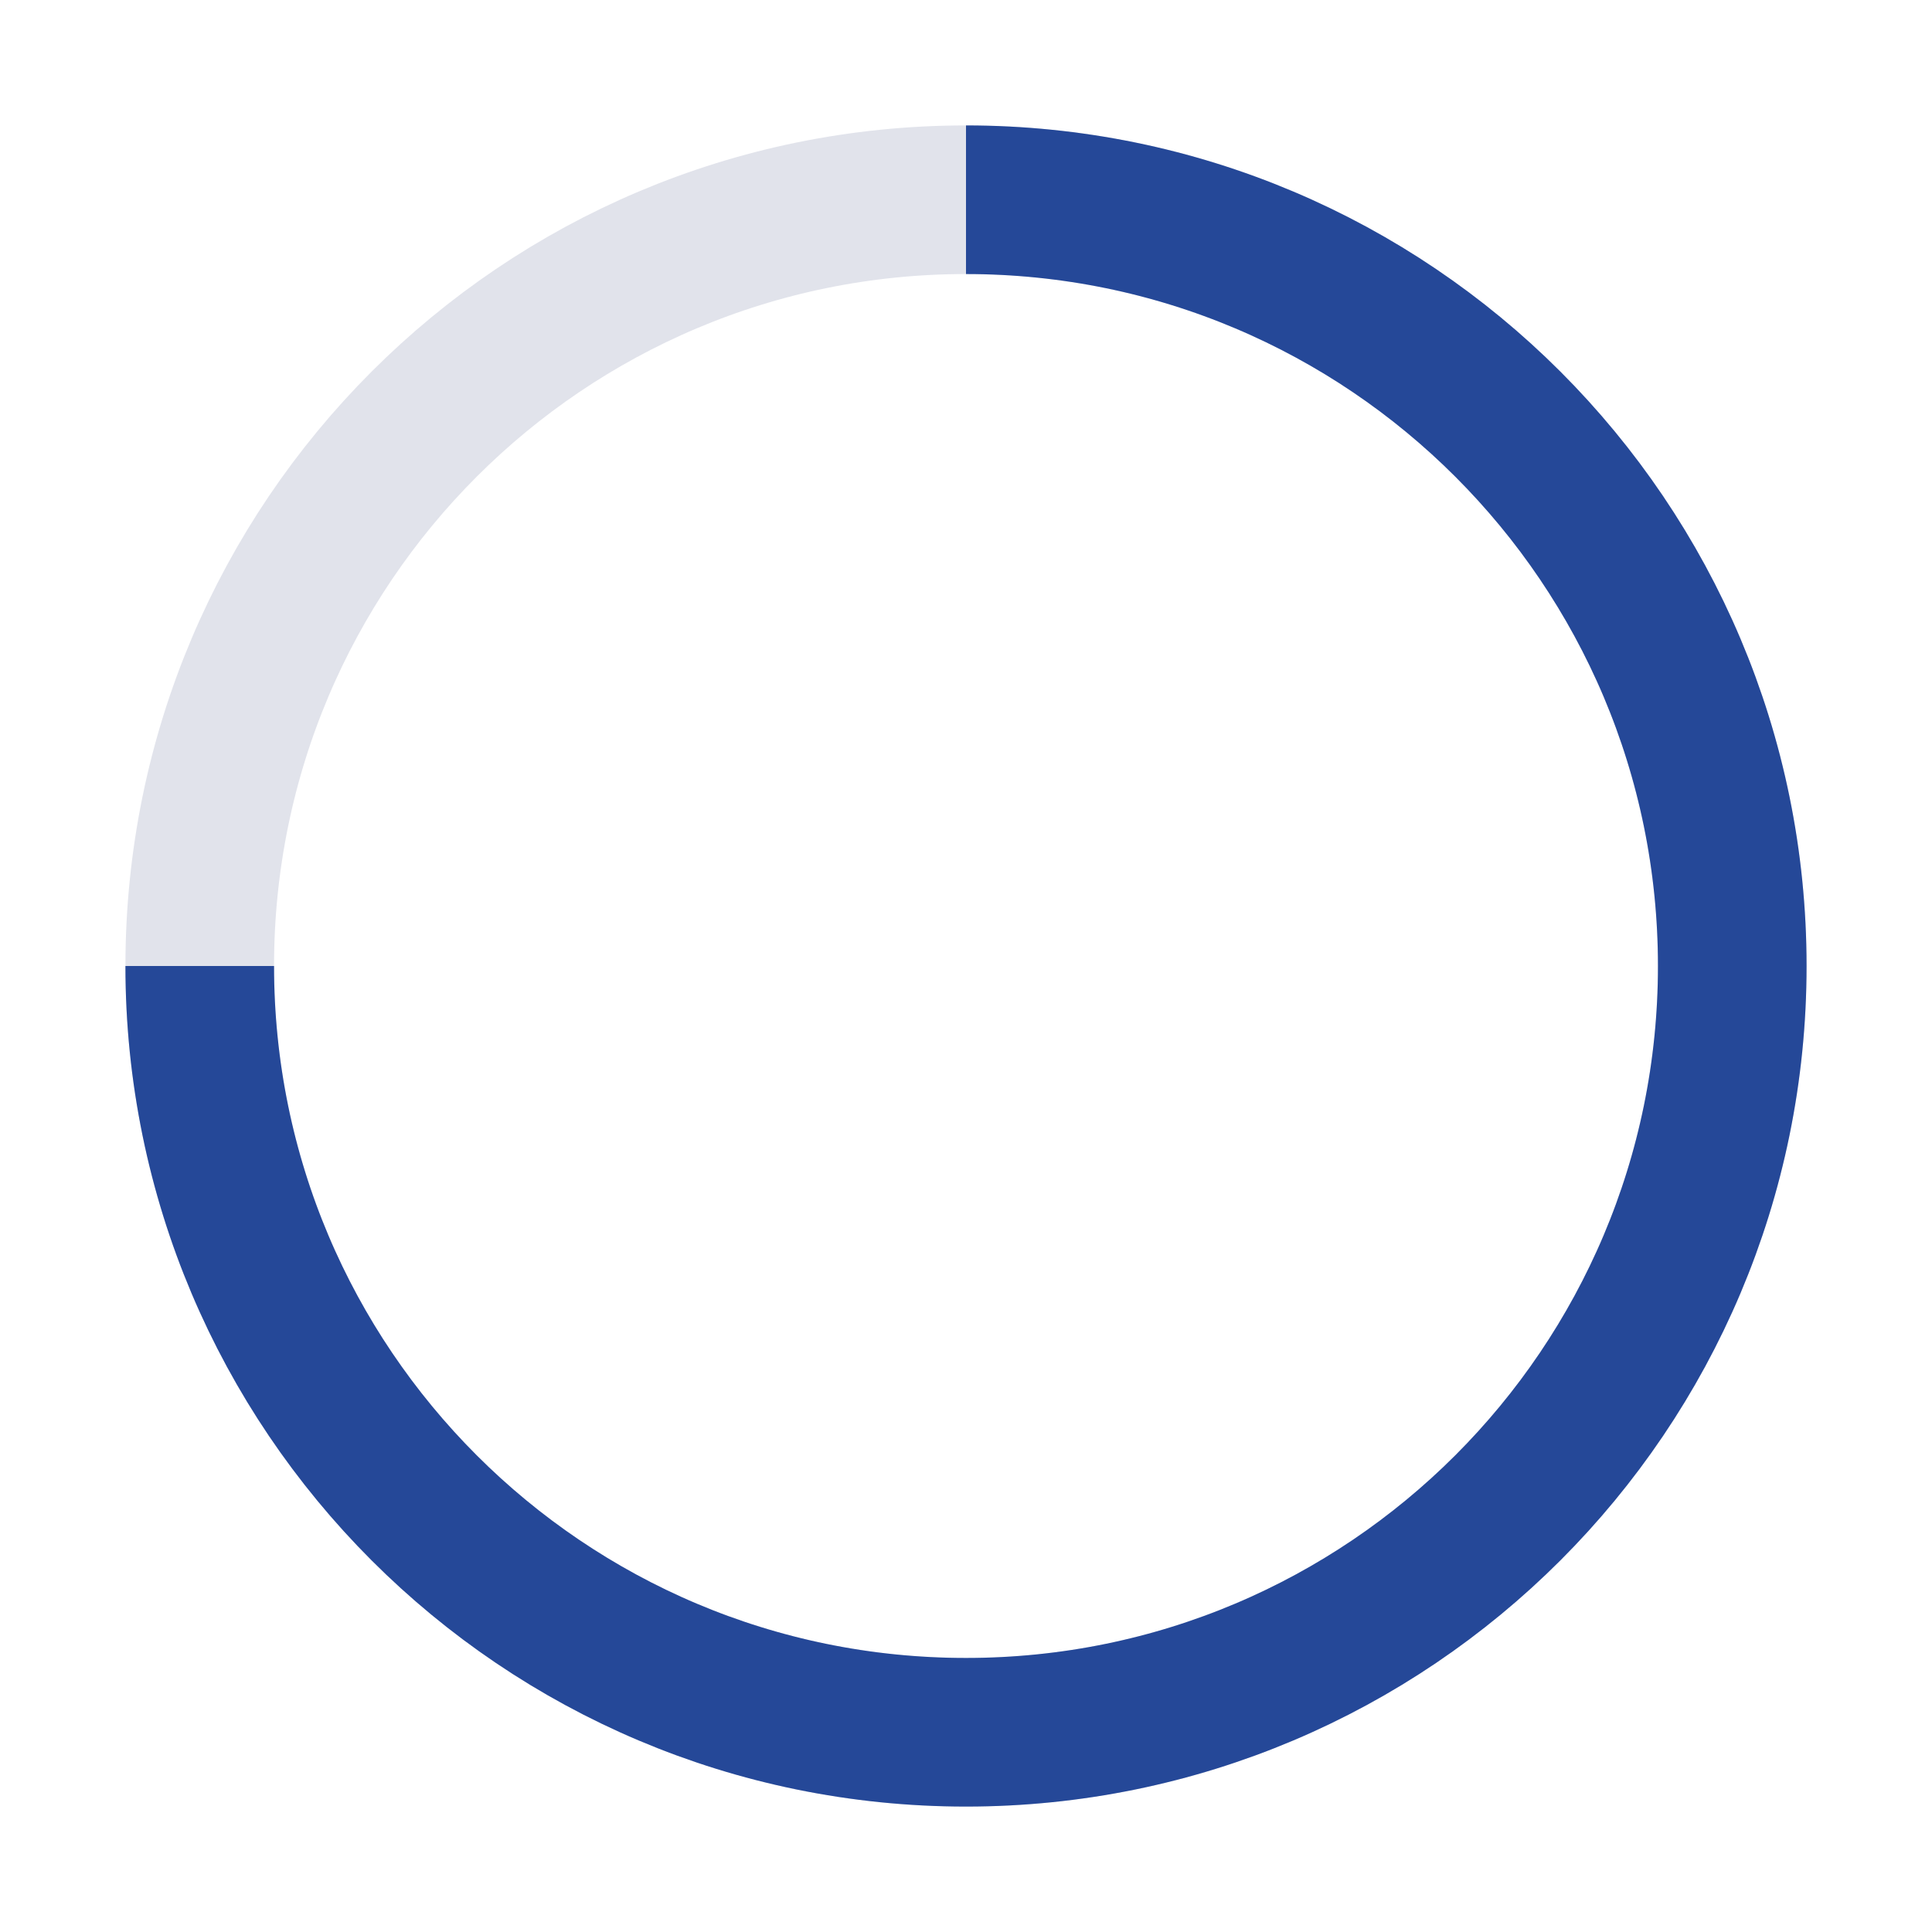
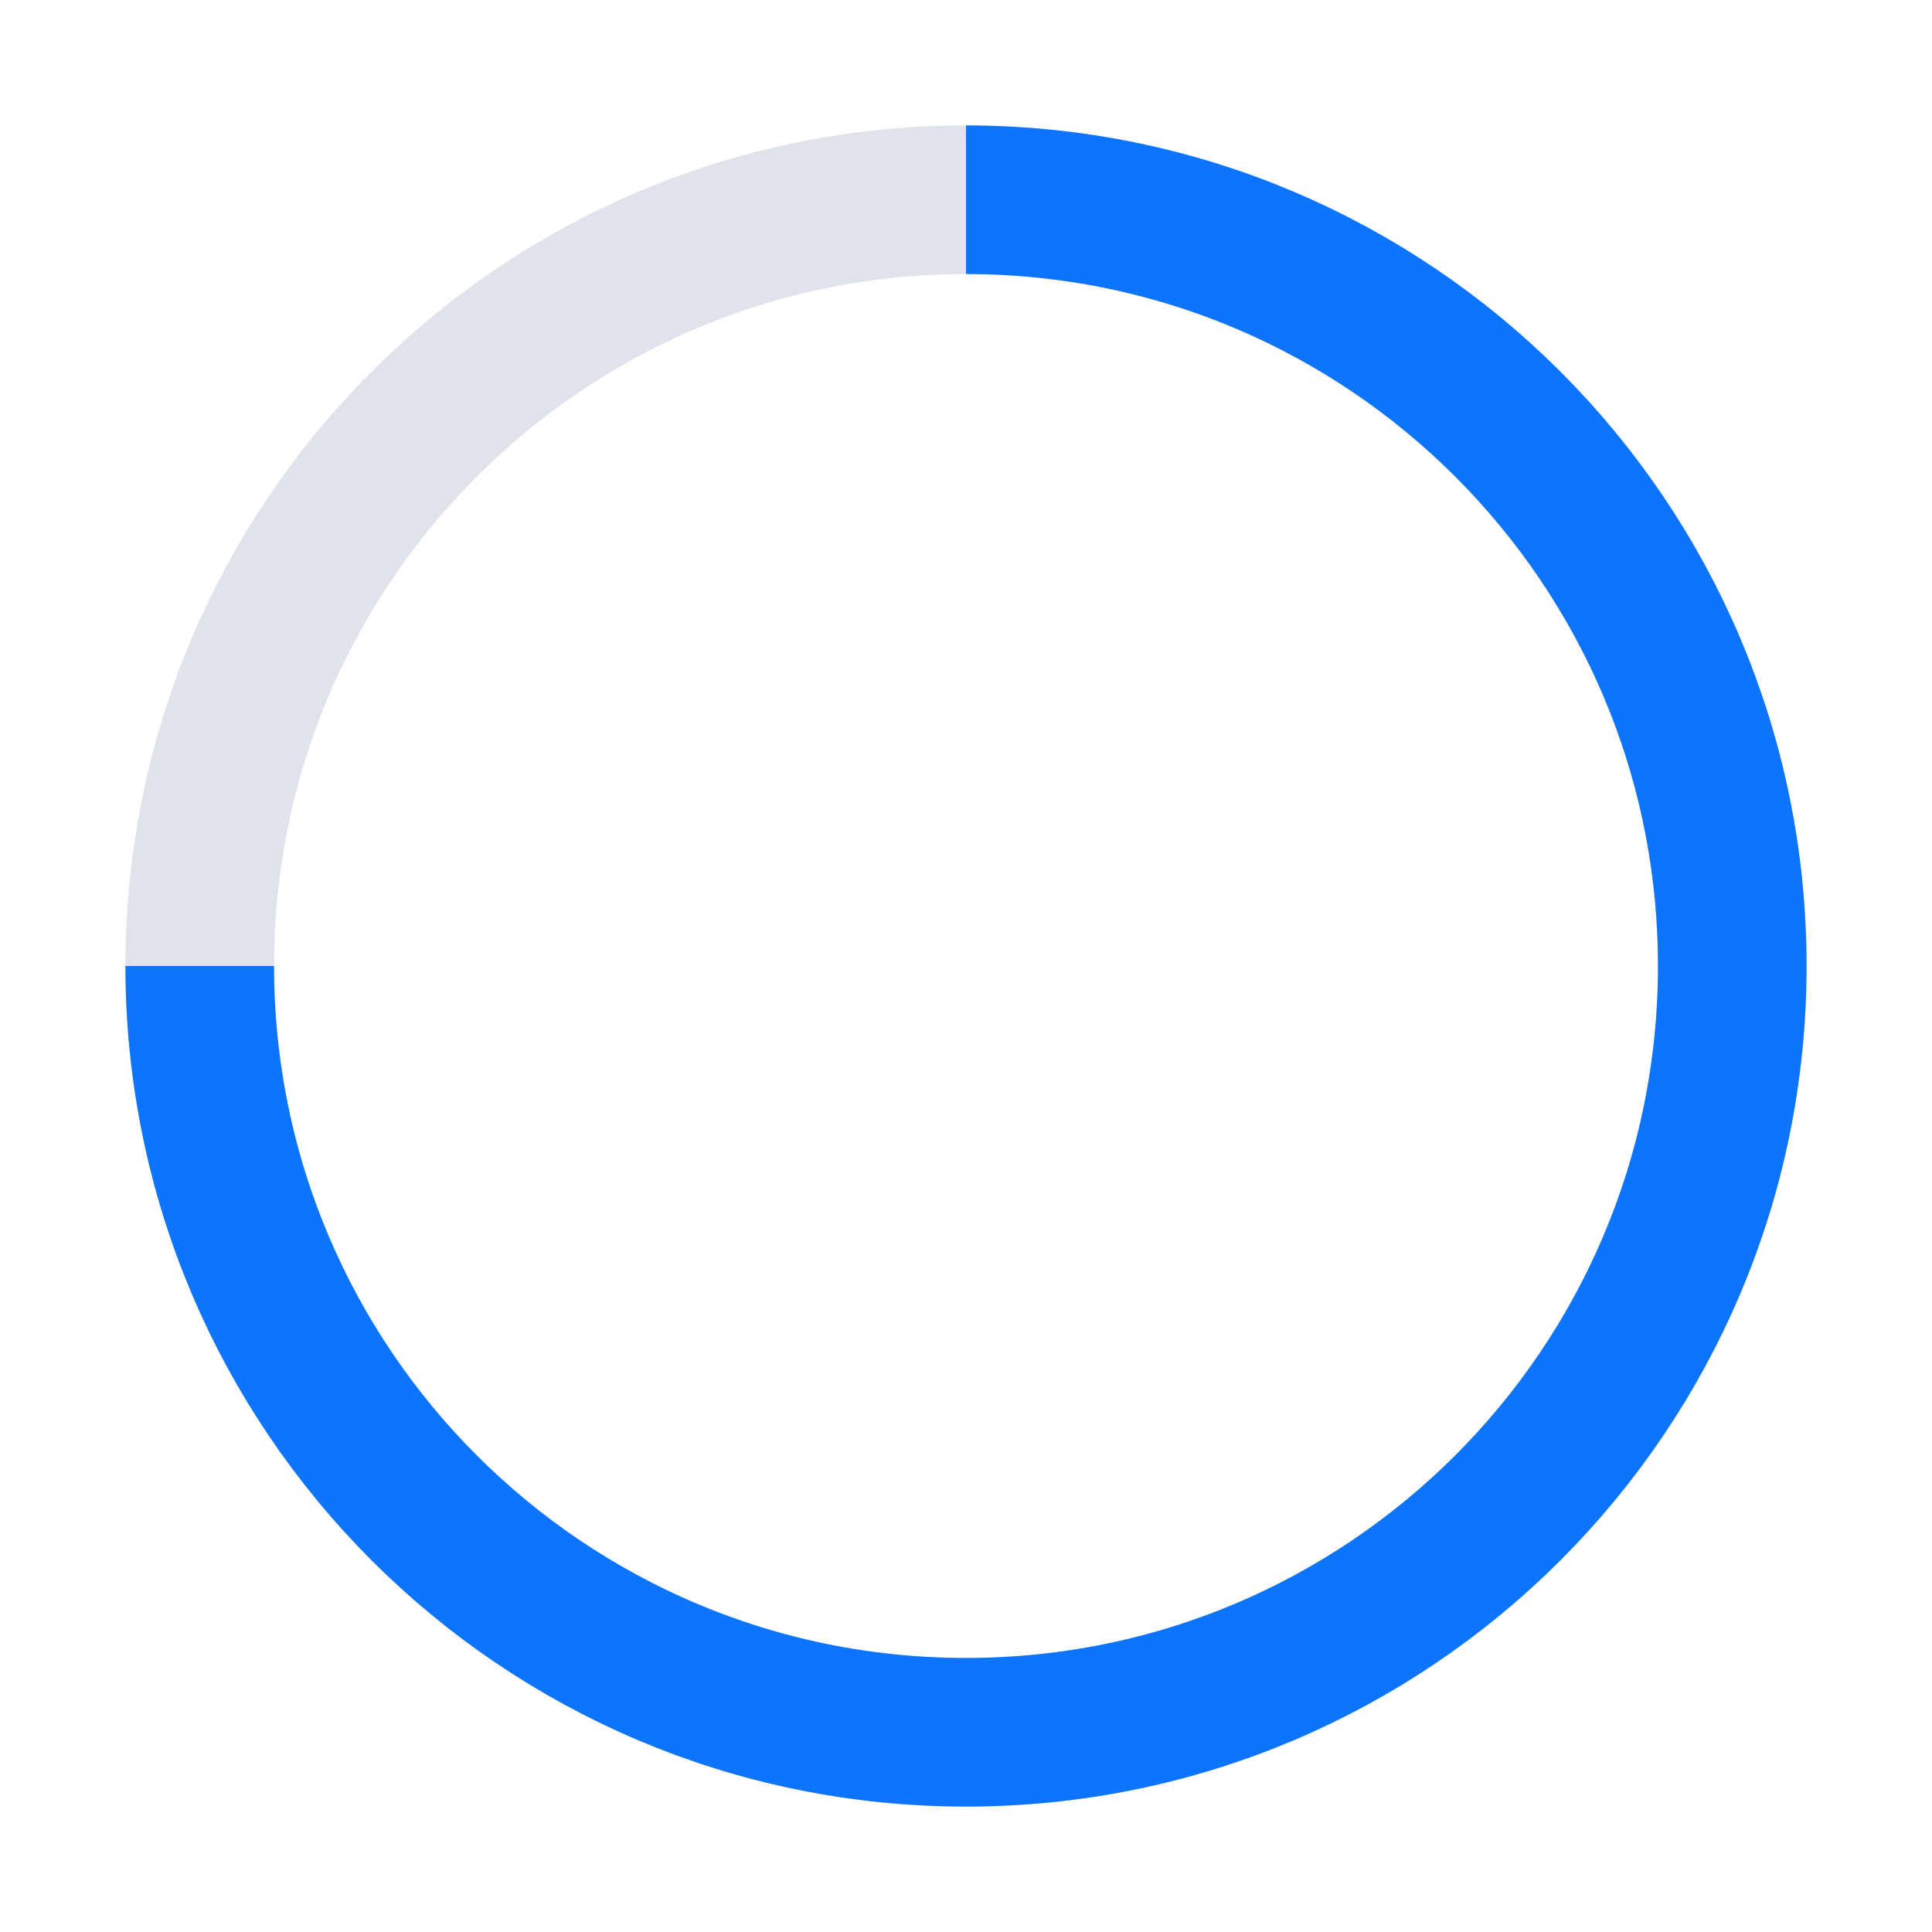
<svg xmlns="http://www.w3.org/2000/svg" width="13" height="13" viewBox="0 0 13 13" fill="none">
  <path fill-rule="evenodd" clip-rule="evenodd" d="M11.656 6.5C11.656 9.348 9.348 11.656 6.5 11.656C3.652 11.656 1.344 9.348 1.344 6.5C1.344 3.652 3.652 1.344 6.5 1.344C9.348 1.344 11.656 3.652 11.656 6.5Z" stroke="#E1E3EB" />
-   <path d="M6.5 1.344C9.348 1.344 11.656 3.652 11.656 6.5C11.656 9.348 9.348 11.656 6.5 11.656C3.652 11.656 1.344 9.348 1.344 6.5" stroke="#254898" />
+   <path d="M6.5 1.344C9.348 1.344 11.656 3.652 11.656 6.5C11.656 9.348 9.348 11.656 6.5 11.656C3.652 11.656 1.344 9.348 1.344 6.5" stroke="#0D75FD" />
</svg>
